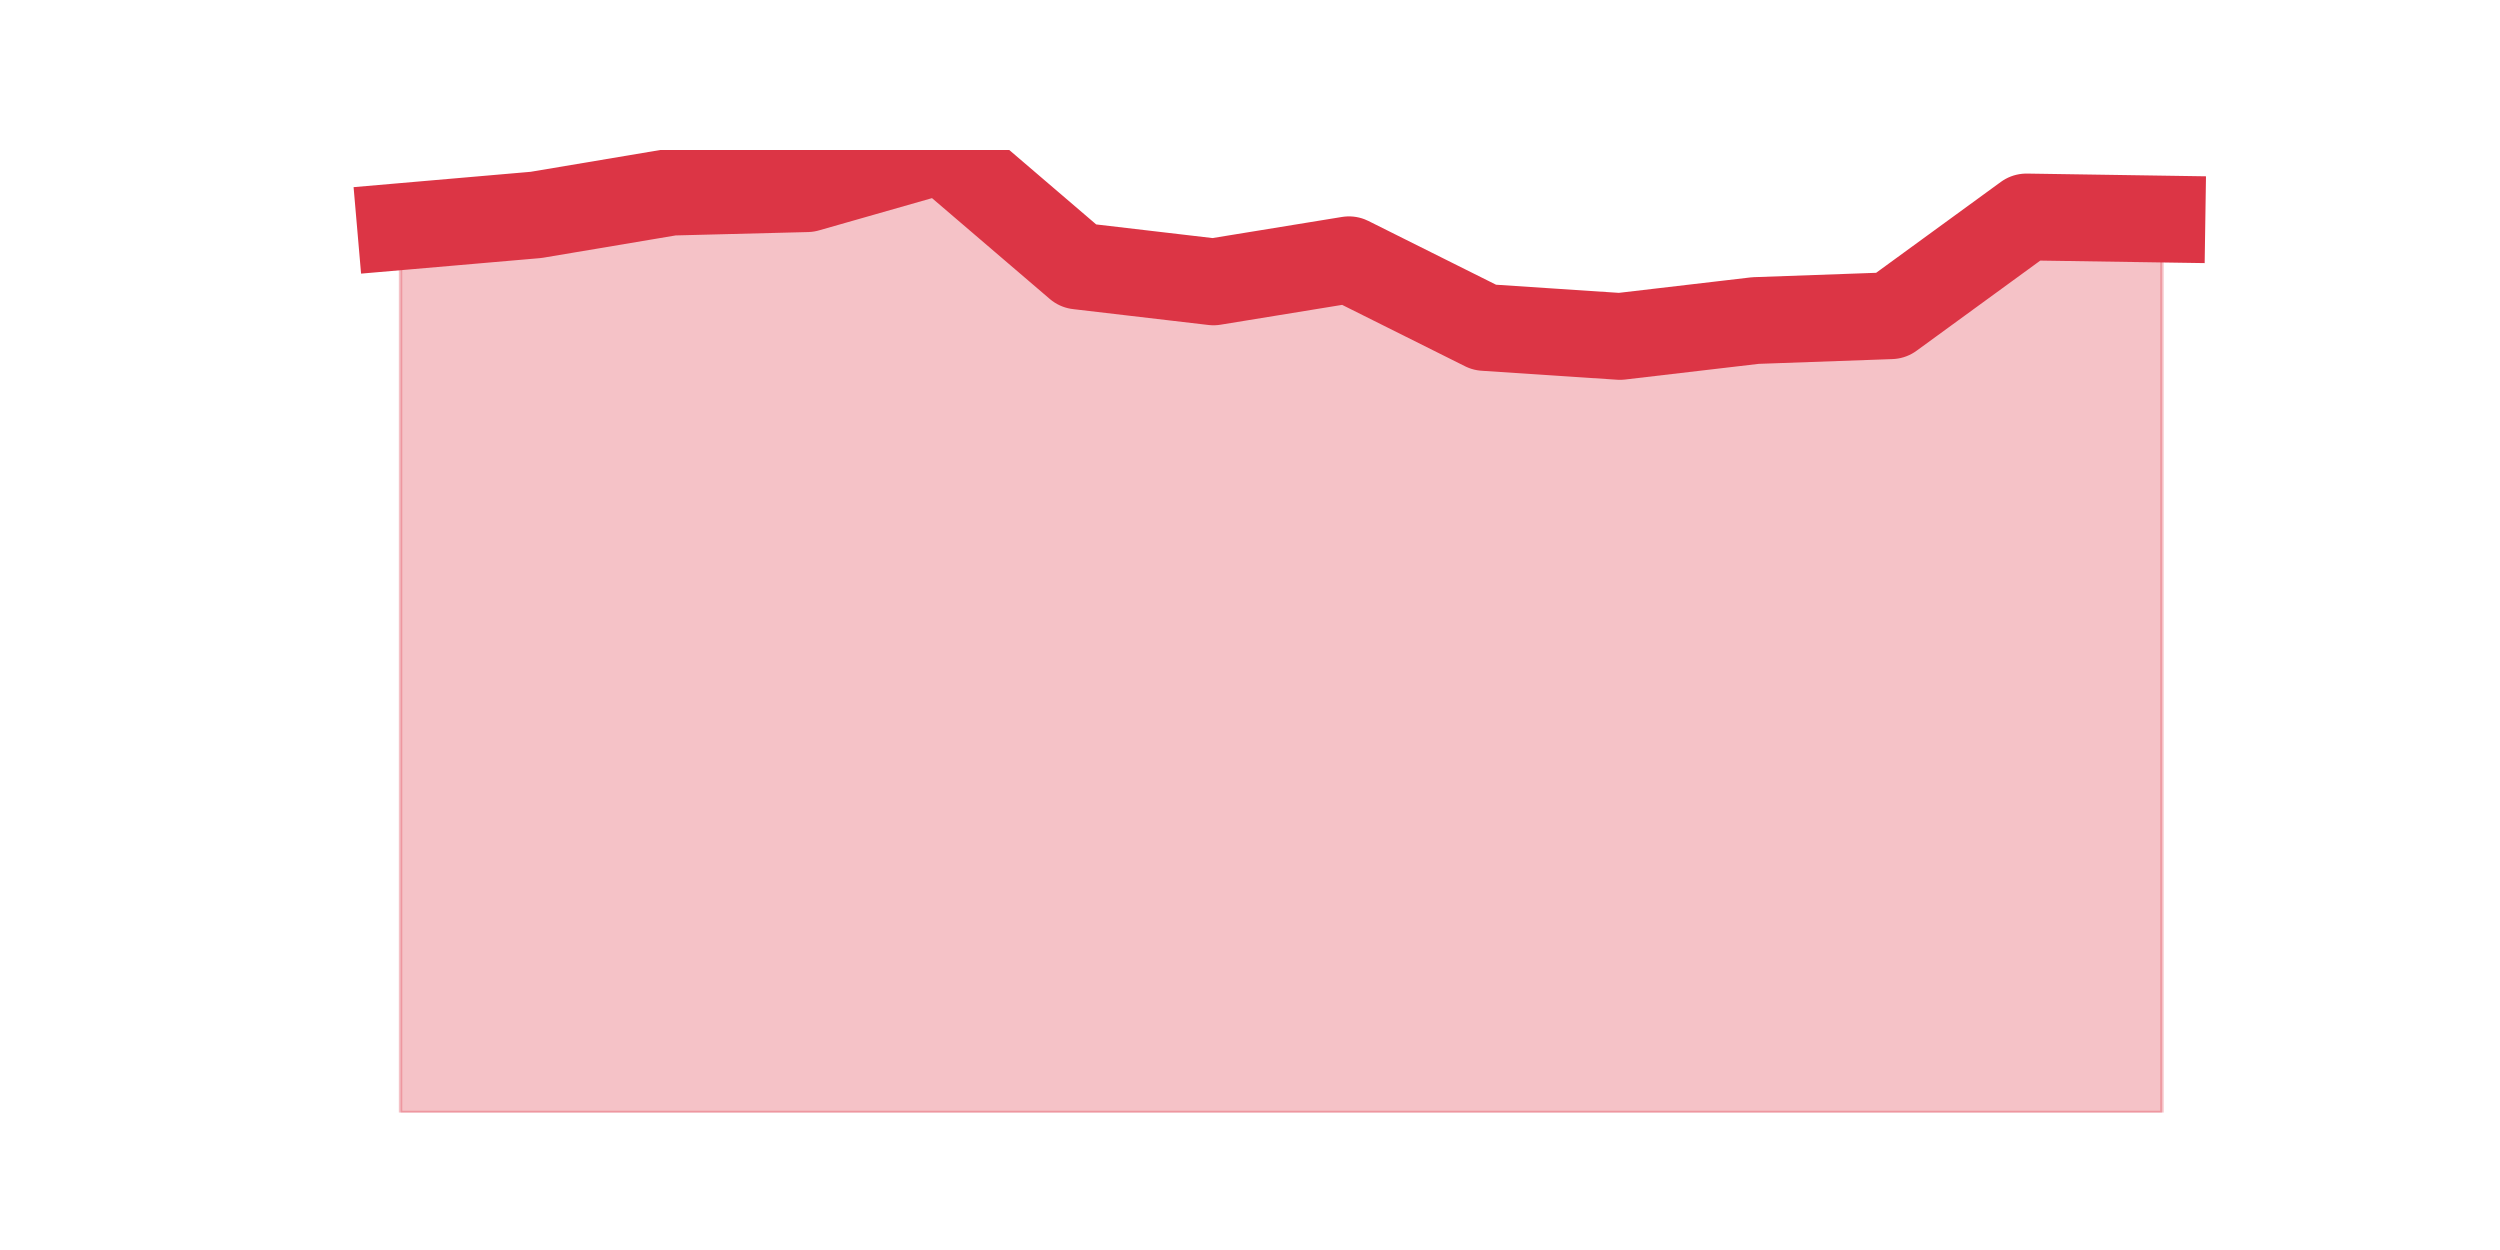
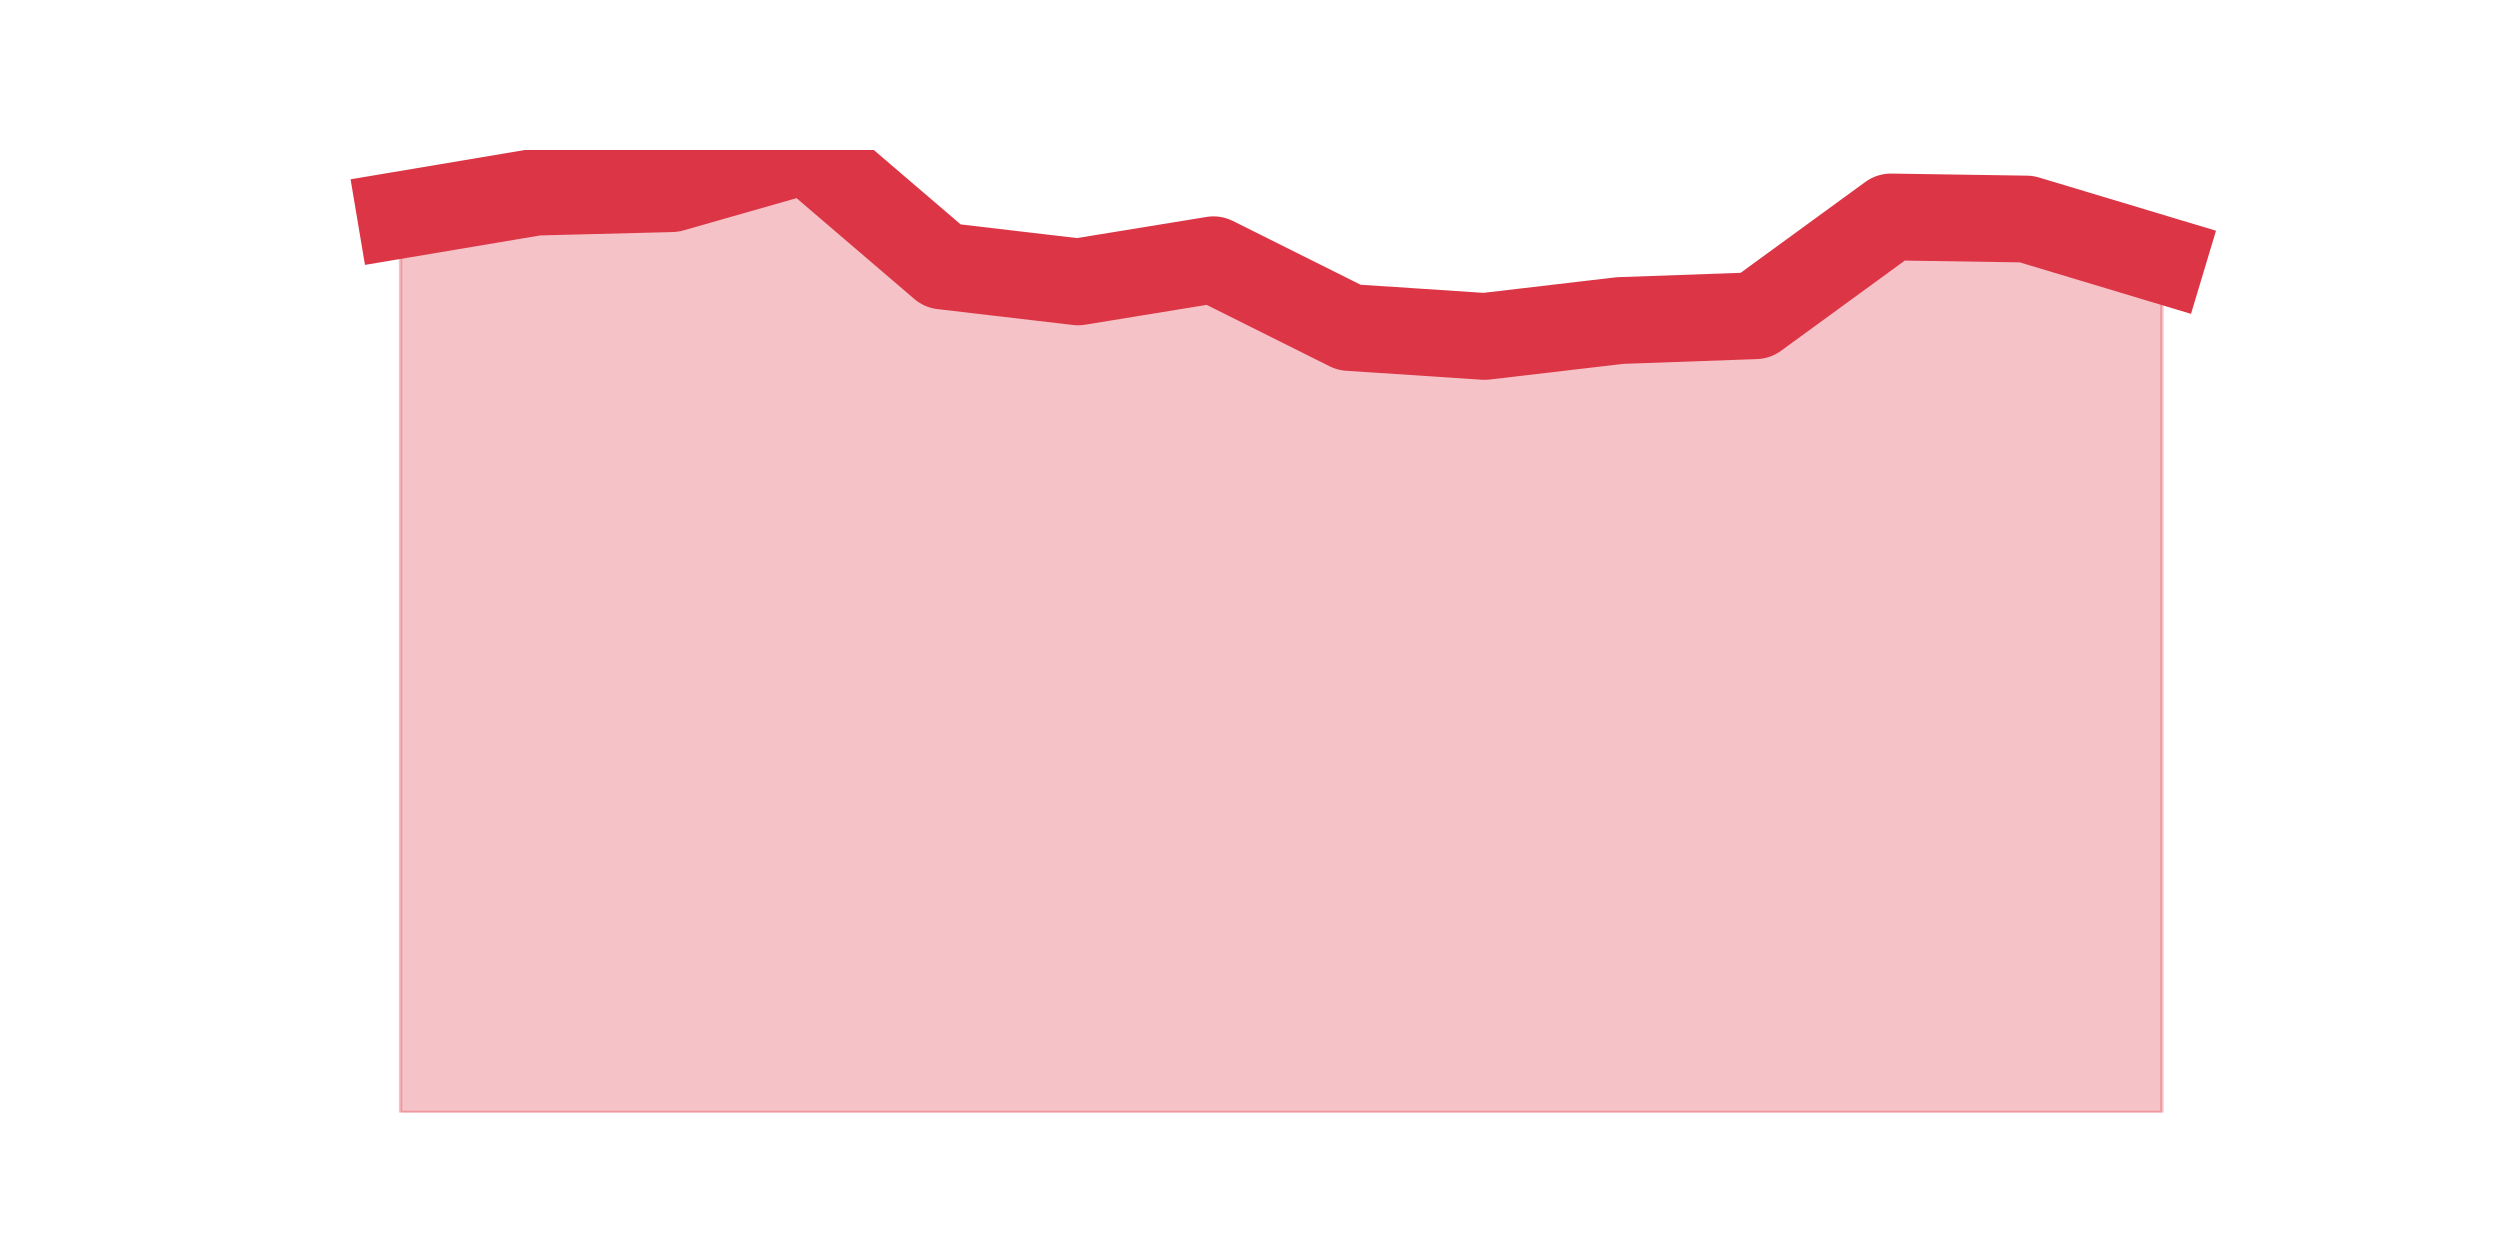
<svg xmlns="http://www.w3.org/2000/svg" xmlns:xlink="http://www.w3.org/1999/xlink" height="360pt" version="1.1" viewBox="0 0 720 360" width="720pt">
  <defs>
    <style type="text/css">*{stroke-linecap:butt;stroke-linejoin:round;}</style>
  </defs>
  <g id="figure_1">
    <g id="patch_1">
      <path d="M 0 360  L 720 360  L 720 0  L 0 0  z " style="fill:none;" />
    </g>
    <g id="axes_1">
      <g id="matplotlib.axis_1" />
      <g id="matplotlib.axis_2" />
      <g id="PolyCollection_1">
        <defs>
-           <path d="M 115.364 -294.727  L 115.364 -39.6  L 154.385 -39.6  L 193.406 -39.6  L 232.427 -39.6  L 271.448 -39.6  L 310.469 -39.6  L 349.49 -39.6  L 388.51 -39.6  L 427.531 -39.6  L 466.552 -39.6  L 505.573 -39.6  L 544.594 -39.6  L 583.615 -39.6  L 622.636 -39.6  L 622.636 -296.915  L 622.636 -296.915  L 583.615 -297.511  L 544.594 -269.075  L 505.573 -267.684  L 466.552 -263.11  L 427.531 -265.695  L 388.51 -285.182  L 349.49 -278.819  L 310.469 -283.393  L 271.448 -316.8  L 232.427 -305.664  L 193.406 -304.67  L 154.385 -298.108  L 115.364 -294.727  z " id="mef2a8e5a55" style="stroke:#dc3545;stroke-opacity:0.3;" />
+           <path d="M 115.364 -298.108  L 115.364 -39.6  L 154.385 -39.6  L 193.406 -39.6  L 232.427 -39.6  L 271.448 -39.6  L 310.469 -39.6  L 349.49 -39.6  L 388.51 -39.6  L 427.531 -39.6  L 466.552 -39.6  L 505.573 -39.6  L 544.594 -39.6  L 583.615 -39.6  L 622.636 -39.6  L 622.636 -285.182  L 622.636 -285.182  L 583.615 -296.915  L 544.594 -297.511  L 505.573 -269.075  L 466.552 -267.684  L 427.531 -263.11  L 388.51 -265.695  L 349.49 -285.182  L 310.469 -278.819  L 271.448 -283.393  L 232.427 -316.8  L 193.406 -305.664  L 154.385 -304.67  L 115.364 -298.108  z " id="m559c07f9bd" style="stroke:#dc3545;stroke-opacity:0.3;" />
        </defs>
-         <g clip-path="url(#p2e8ab97d99)">
-           <use style="fill:#dc3545;fill-opacity:0.3;stroke:#dc3545;stroke-opacity:0.3;" x="0" xlink:href="#mef2a8e5a55" y="360" />
+         <g clip-path="url(#p9ee94a4aa3)">
+           <use style="fill:#dc3545;fill-opacity:0.3;stroke:#dc3545;stroke-opacity:0.3;" x="0" xlink:href="#m559c07f9bd" y="360" />
        </g>
      </g>
      <g id="line2d_1">
-         <path clip-path="url(#p2e8ab97d99)" d="M 115.364 65.273  L 154.385 61.892  L 193.406 55.33  L 232.427 54.336  L 271.448 43.2  L 310.469 76.607  L 349.49 81.181  L 388.51 74.818  L 427.531 94.305  L 466.552 96.89  L 505.573 92.316  L 544.594 90.925  L 583.615 62.489  L 622.636 63.085  " style="fill:none;stroke:#dc3545;stroke-linecap:square;stroke-width:25;" />
+         <path clip-path="url(#p9ee94a4aa3)" d="M 115.364 61.892  L 154.385 55.33  L 193.406 54.336  L 232.427 43.2  L 271.448 76.607  L 310.469 81.181  L 349.49 74.818  L 388.51 94.305  L 427.531 96.89  L 466.552 92.316  L 505.573 90.925  L 544.594 62.489  L 583.615 63.085  L 622.636 74.818  " style="fill:none;stroke:#dc3545;stroke-linecap:square;stroke-width:25;" />
      </g>
    </g>
  </g>
  <defs>
-     <clipPath id="p2e8ab97d99">
+     <clipPath id="p9ee94a4aa3">
      <rect height="277.2" width="558" x="90" y="43.2" />
    </clipPath>
  </defs>
</svg>
